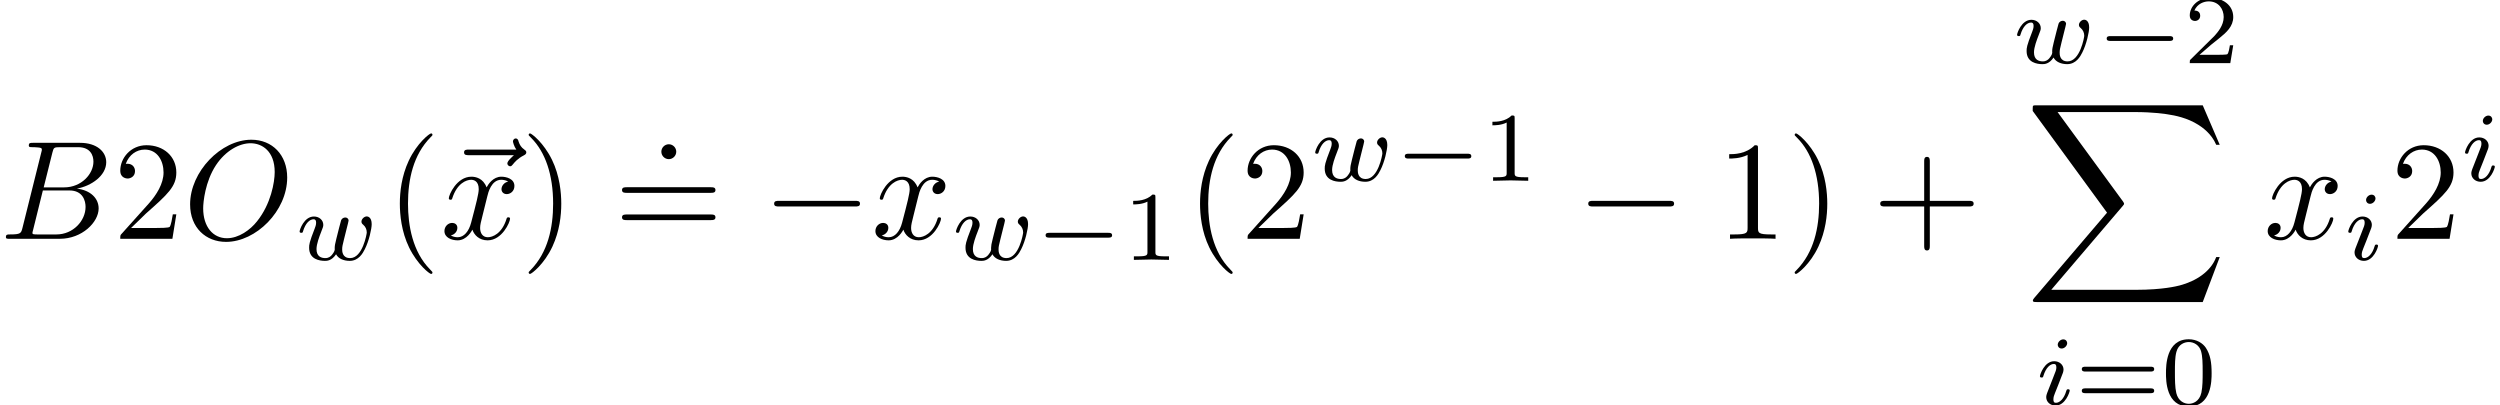
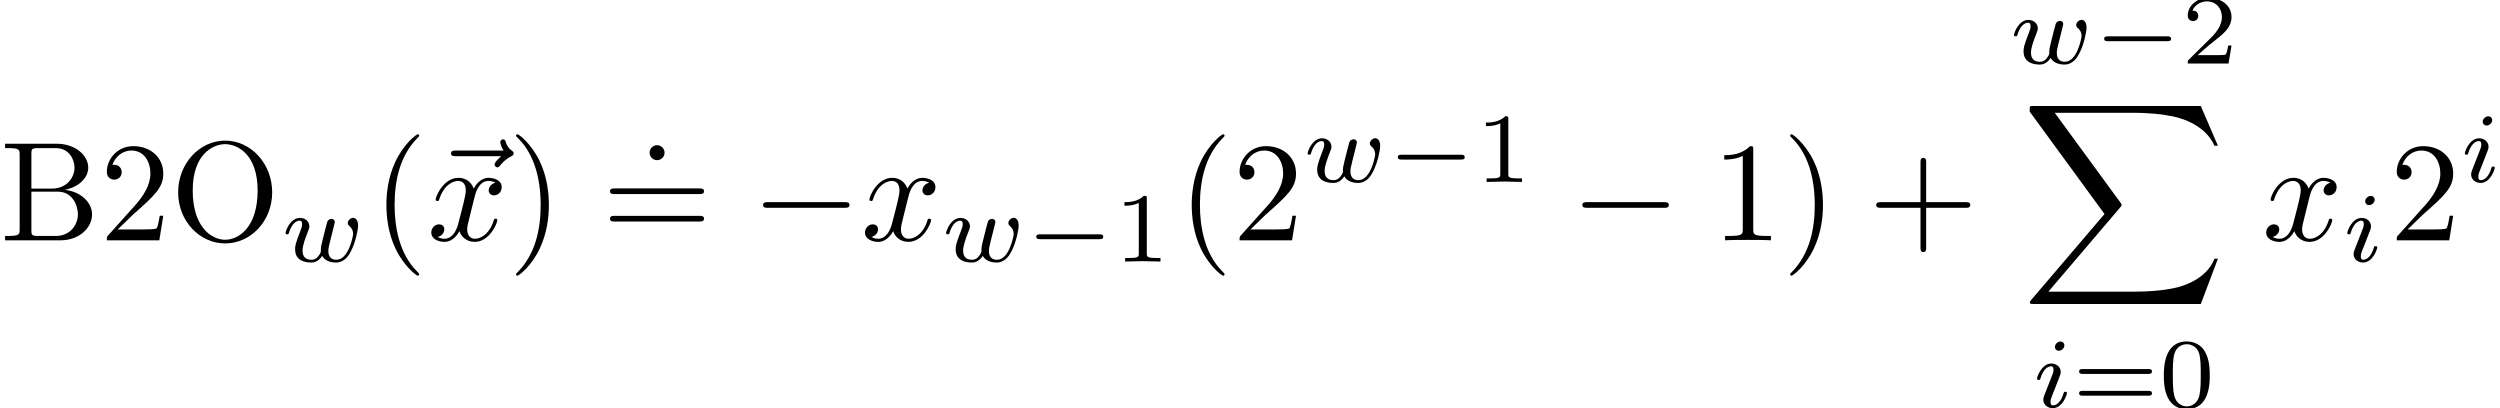
- <svg xmlns="http://www.w3.org/2000/svg" xmlns:xlink="http://www.w3.org/1999/xlink" height="43.028pt" version="1.1" viewBox="144.121 77.725 177.257 28.685" width="265.886pt">
+ <svg xmlns="http://www.w3.org/2000/svg" xmlns:xlink="http://www.w3.org/1999/xlink" height="43.028pt" version="1.1" viewBox="144.685 77.725 176.13 28.685" width="264.195pt">
  <defs>
    <path d="M6.565 -2.291C6.735 -2.291 6.914 -2.291 6.914 -2.491S6.735 -2.69 6.565 -2.69H1.176C1.006 -2.69 0.827 -2.69 0.827 -2.491S1.006 -2.291 1.176 -2.291H6.565Z" id="g0-0" />
    <path d="M3.599 -2.225C3.599 -2.992 3.508 -3.543 3.187 -4.031C2.971 -4.352 2.538 -4.631 1.981 -4.631C0.363 -4.631 0.363 -2.727 0.363 -2.225S0.363 0.139 1.981 0.139S3.599 -1.723 3.599 -2.225ZM1.981 -0.056C1.66 -0.056 1.234 -0.244 1.095 -0.816C0.997 -1.227 0.997 -1.799 0.997 -2.315C0.997 -2.824 0.997 -3.354 1.102 -3.738C1.248 -4.289 1.695 -4.435 1.981 -4.435C2.357 -4.435 2.72 -4.205 2.845 -3.801C2.957 -3.424 2.964 -2.922 2.964 -2.315C2.964 -1.799 2.964 -1.283 2.873 -0.844C2.734 -0.209 2.26 -0.056 1.981 -0.056Z" id="g5-48" />
    <path d="M2.336 -4.435C2.336 -4.624 2.322 -4.631 2.127 -4.631C1.681 -4.191 1.046 -4.184 0.76 -4.184V-3.933C0.928 -3.933 1.388 -3.933 1.771 -4.129V-0.572C1.771 -0.342 1.771 -0.251 1.074 -0.251H0.809V0C0.934 -0.007 1.792 -0.028 2.05 -0.028C2.267 -0.028 3.145 -0.007 3.299 0V-0.251H3.034C2.336 -0.251 2.336 -0.342 2.336 -0.572V-4.435Z" id="g5-49" />
    <path d="M3.522 -1.269H3.285C3.264 -1.116 3.194 -0.704 3.103 -0.635C3.048 -0.593 2.511 -0.593 2.413 -0.593H1.13C1.862 -1.241 2.106 -1.437 2.525 -1.764C3.041 -2.176 3.522 -2.608 3.522 -3.271C3.522 -4.115 2.783 -4.631 1.89 -4.631C1.025 -4.631 0.439 -4.024 0.439 -3.382C0.439 -3.027 0.739 -2.992 0.809 -2.992C0.976 -2.992 1.179 -3.11 1.179 -3.361C1.179 -3.487 1.13 -3.731 0.767 -3.731C0.983 -4.226 1.458 -4.38 1.785 -4.38C2.483 -4.38 2.845 -3.836 2.845 -3.271C2.845 -2.664 2.413 -2.183 2.19 -1.932L0.509 -0.272C0.439 -0.209 0.439 -0.195 0.439 0H3.313L3.522 -1.269Z" id="g5-50" />
    <path d="M5.356 -2.343C5.461 -2.343 5.621 -2.343 5.621 -2.518C5.621 -2.685 5.454 -2.685 5.363 -2.685H0.746C0.656 -2.685 0.488 -2.685 0.488 -2.518C0.488 -2.343 0.649 -2.343 0.753 -2.343H5.356ZM5.363 -0.809C5.454 -0.809 5.621 -0.809 5.621 -0.976C5.621 -1.151 5.461 -1.151 5.356 -1.151H0.753C0.649 -1.151 0.488 -1.151 0.488 -0.976C0.488 -0.809 0.656 -0.809 0.746 -0.809H5.363Z" id="g5-61" />
    <path d="M2.26 -4.359C2.26 -4.47 2.176 -4.624 1.981 -4.624C1.792 -4.624 1.59 -4.442 1.59 -4.24C1.59 -4.122 1.681 -3.975 1.869 -3.975C2.071 -3.975 2.26 -4.17 2.26 -4.359ZM0.837 -0.816C0.809 -0.725 0.774 -0.642 0.774 -0.523C0.774 -0.195 1.053 0.07 1.437 0.07C2.134 0.07 2.441 -0.893 2.441 -0.997C2.441 -1.088 2.35 -1.088 2.329 -1.088C2.232 -1.088 2.225 -1.046 2.197 -0.969C2.036 -0.411 1.73 -0.126 1.458 -0.126C1.318 -0.126 1.283 -0.216 1.283 -0.37C1.283 -0.53 1.332 -0.663 1.395 -0.816C1.465 -1.004 1.541 -1.193 1.618 -1.374C1.681 -1.541 1.932 -2.176 1.96 -2.26C1.981 -2.329 2.001 -2.413 2.001 -2.483C2.001 -2.81 1.723 -3.075 1.339 -3.075C0.649 -3.075 0.328 -2.127 0.328 -2.008C0.328 -1.918 0.425 -1.918 0.446 -1.918C0.544 -1.918 0.551 -1.953 0.572 -2.029C0.753 -2.629 1.06 -2.88 1.318 -2.88C1.43 -2.88 1.492 -2.824 1.492 -2.636C1.492 -2.476 1.451 -2.371 1.276 -1.939L0.837 -0.816Z" id="g3-105" />
    <path d="M3.668 -2.225C3.717 -2.413 3.801 -2.748 3.801 -2.783C3.801 -2.922 3.689 -3.006 3.571 -3.006C3.438 -3.006 3.313 -2.922 3.271 -2.803C3.25 -2.748 3.18 -2.455 3.131 -2.28C3.034 -1.883 3.034 -1.869 2.929 -1.478C2.838 -1.095 2.824 -1.039 2.817 -0.837C2.845 -0.697 2.79 -0.565 2.622 -0.356C2.532 -0.244 2.392 -0.126 2.155 -0.126C1.883 -0.126 1.527 -0.223 1.527 -0.767C1.527 -1.123 1.723 -1.639 1.862 -1.995C1.981 -2.301 2.008 -2.364 2.008 -2.483C2.008 -2.817 1.723 -3.075 1.346 -3.075C0.642 -3.075 0.328 -2.127 0.328 -2.008C0.328 -1.918 0.425 -1.918 0.446 -1.918C0.544 -1.918 0.551 -1.953 0.572 -2.029C0.746 -2.608 1.046 -2.88 1.325 -2.88C1.444 -2.88 1.499 -2.803 1.499 -2.636C1.499 -2.476 1.437 -2.322 1.402 -2.232C1.004 -1.213 1.004 -1.074 1.004 -0.858C1.004 -0.035 1.75 0.07 2.127 0.07C2.26 0.07 2.601 0.07 2.915 -0.398C3.075 -0.084 3.459 0.07 3.884 0.07C4.505 0.07 4.812 -0.467 4.951 -0.753C5.251 -1.339 5.44 -2.211 5.44 -2.532C5.44 -3.055 5.14 -3.082 5.091 -3.082C4.91 -3.082 4.714 -2.894 4.714 -2.713C4.714 -2.594 4.784 -2.538 4.833 -2.497C5 -2.357 5.091 -2.162 5.091 -1.939C5.091 -1.848 4.798 -0.126 3.912 -0.126C3.347 -0.126 3.347 -0.628 3.347 -0.746C3.347 -0.934 3.375 -1.046 3.473 -1.444L3.668 -2.225Z" id="g3-119" />
    <path d="M1.913 -0.528C1.913 -0.817 1.674 -1.056 1.385 -1.056S0.857 -0.817 0.857 -0.528S1.096 0 1.385 0S1.913 -0.239 1.913 -0.528Z" id="g2-58" />
-     <path d="M1.594 -0.777C1.494 -0.389 1.474 -0.309 0.687 -0.309C0.518 -0.309 0.418 -0.309 0.418 -0.11C0.418 0 0.508 0 0.687 0H4.244C5.818 0 6.994 -1.176 6.994 -2.152C6.994 -2.869 6.416 -3.447 5.45 -3.557C6.486 -3.746 7.532 -4.483 7.532 -5.43C7.532 -6.167 6.874 -6.804 5.679 -6.804H2.331C2.142 -6.804 2.042 -6.804 2.042 -6.605C2.042 -6.496 2.132 -6.496 2.321 -6.496C2.341 -6.496 2.531 -6.496 2.7 -6.476C2.879 -6.456 2.969 -6.446 2.969 -6.316C2.969 -6.276 2.959 -6.247 2.929 -6.127L1.594 -0.777ZM3.098 -3.646L3.716 -6.117C3.806 -6.466 3.826 -6.496 4.254 -6.496H5.539C6.416 -6.496 6.625 -5.908 6.625 -5.469C6.625 -4.593 5.768 -3.646 4.553 -3.646H3.098ZM2.65 -0.309C2.511 -0.309 2.491 -0.309 2.431 -0.319C2.331 -0.329 2.301 -0.339 2.301 -0.418C2.301 -0.448 2.301 -0.468 2.351 -0.648L3.039 -3.427H4.922C5.878 -3.427 6.067 -2.69 6.067 -2.262C6.067 -1.275 5.181 -0.309 4.005 -0.309H2.65Z" id="g2-66" />
-     <path d="M7.372 -4.344C7.372 -5.948 6.316 -7.024 4.832 -7.024C2.68 -7.024 0.488 -4.762 0.488 -2.441C0.488 -0.787 1.604 0.219 3.039 0.219C5.151 0.219 7.372 -1.963 7.372 -4.344ZM3.098 -0.04C2.112 -0.04 1.415 -0.847 1.415 -2.162C1.415 -2.6 1.554 -4.055 2.321 -5.22C3.009 -6.257 3.985 -6.775 4.772 -6.775C5.589 -6.775 6.486 -6.217 6.486 -4.732C6.486 -4.015 6.217 -2.461 5.23 -1.235C4.752 -0.628 3.935 -0.04 3.098 -0.04Z" id="g2-79" />
    <path d="M3.328 -3.009C3.387 -3.268 3.616 -4.184 4.314 -4.184C4.364 -4.184 4.603 -4.184 4.812 -4.055C4.533 -4.005 4.334 -3.756 4.334 -3.517C4.334 -3.357 4.443 -3.168 4.712 -3.168C4.932 -3.168 5.25 -3.347 5.25 -3.746C5.25 -4.264 4.663 -4.403 4.324 -4.403C3.746 -4.403 3.397 -3.875 3.278 -3.646C3.029 -4.304 2.491 -4.403 2.202 -4.403C1.166 -4.403 0.598 -3.118 0.598 -2.869C0.598 -2.77 0.697 -2.77 0.717 -2.77C0.797 -2.77 0.827 -2.79 0.847 -2.879C1.186 -3.935 1.843 -4.184 2.182 -4.184C2.371 -4.184 2.72 -4.095 2.72 -3.517C2.72 -3.208 2.55 -2.54 2.182 -1.146C2.022 -0.528 1.674 -0.11 1.235 -0.11C1.176 -0.11 0.946 -0.11 0.737 -0.239C0.986 -0.289 1.205 -0.498 1.205 -0.777C1.205 -1.046 0.986 -1.126 0.837 -1.126C0.538 -1.126 0.289 -0.867 0.289 -0.548C0.289 -0.09 0.787 0.11 1.225 0.11C1.883 0.11 2.242 -0.588 2.271 -0.648C2.391 -0.279 2.75 0.11 3.347 0.11C4.374 0.11 4.941 -1.176 4.941 -1.425C4.941 -1.524 4.852 -1.524 4.822 -1.524C4.732 -1.524 4.712 -1.484 4.692 -1.415C4.364 -0.349 3.686 -0.11 3.367 -0.11C2.979 -0.11 2.819 -0.428 2.819 -0.767C2.819 -0.986 2.879 -1.205 2.989 -1.644L3.328 -3.009Z" id="g2-120" />
    <path d="M5.35 -5.928C5.21 -5.798 4.882 -5.519 4.882 -5.34C4.882 -5.24 4.981 -5.141 5.081 -5.141C5.171 -5.141 5.22 -5.21 5.27 -5.27C5.39 -5.42 5.619 -5.699 6.057 -5.918C6.127 -5.958 6.227 -6.007 6.227 -6.127C6.227 -6.227 6.157 -6.276 6.087 -6.326C5.868 -6.476 5.758 -6.655 5.679 -6.894C5.659 -6.984 5.619 -7.113 5.479 -7.113S5.28 -6.984 5.28 -6.904C5.28 -6.854 5.36 -6.535 5.519 -6.326H2.162C1.993 -6.326 1.813 -6.326 1.813 -6.127S1.993 -5.928 2.162 -5.928H5.35Z" id="g2-126" />
    <path d="M3.298 2.391C3.298 2.361 3.298 2.341 3.128 2.172C1.883 0.917 1.564 -0.966 1.564 -2.491C1.564 -4.224 1.943 -5.958 3.168 -7.203C3.298 -7.323 3.298 -7.342 3.298 -7.372C3.298 -7.442 3.258 -7.472 3.198 -7.472C3.098 -7.472 2.202 -6.795 1.614 -5.529C1.106 -4.433 0.986 -3.328 0.986 -2.491C0.986 -1.714 1.096 -0.508 1.644 0.618C2.242 1.843 3.098 2.491 3.198 2.491C3.258 2.491 3.298 2.461 3.298 2.391Z" id="g4-40" />
    <path d="M2.879 -2.491C2.879 -3.268 2.77 -4.473 2.222 -5.599C1.624 -6.824 0.767 -7.472 0.667 -7.472C0.608 -7.472 0.568 -7.432 0.568 -7.372C0.568 -7.342 0.568 -7.323 0.757 -7.143C1.734 -6.157 2.301 -4.573 2.301 -2.491C2.301 -0.787 1.933 0.966 0.697 2.222C0.568 2.341 0.568 2.361 0.568 2.391C0.568 2.451 0.608 2.491 0.667 2.491C0.767 2.491 1.664 1.813 2.252 0.548C2.76 -0.548 2.879 -1.654 2.879 -2.491Z" id="g4-41" />
    <path d="M4.075 -2.291H6.854C6.994 -2.291 7.183 -2.291 7.183 -2.491S6.994 -2.69 6.854 -2.69H4.075V-5.479C4.075 -5.619 4.075 -5.808 3.875 -5.808S3.676 -5.619 3.676 -5.479V-2.69H0.887C0.747 -2.69 0.558 -2.69 0.558 -2.491S0.747 -2.291 0.887 -2.291H3.676V0.498C3.676 0.638 3.676 0.827 3.875 0.827S4.075 0.638 4.075 0.498V-2.291Z" id="g4-43" />
    <path d="M2.929 -6.376C2.929 -6.615 2.929 -6.635 2.7 -6.635C2.082 -5.998 1.205 -5.998 0.887 -5.998V-5.689C1.086 -5.689 1.674 -5.689 2.192 -5.948V-0.787C2.192 -0.428 2.162 -0.309 1.265 -0.309H0.946V0C1.295 -0.03 2.162 -0.03 2.56 -0.03S3.826 -0.03 4.174 0V-0.309H3.856C2.959 -0.309 2.929 -0.418 2.929 -0.787V-6.376Z" id="g4-49" />
    <path d="M1.265 -0.767L2.321 -1.793C3.875 -3.168 4.473 -3.706 4.473 -4.702C4.473 -5.838 3.577 -6.635 2.361 -6.635C1.235 -6.635 0.498 -5.719 0.498 -4.832C0.498 -4.274 0.996 -4.274 1.026 -4.274C1.196 -4.274 1.544 -4.394 1.544 -4.802C1.544 -5.061 1.365 -5.32 1.016 -5.32C0.936 -5.32 0.917 -5.32 0.887 -5.31C1.116 -5.958 1.654 -6.326 2.232 -6.326C3.138 -6.326 3.567 -5.519 3.567 -4.702C3.567 -3.905 3.068 -3.118 2.521 -2.501L0.608 -0.369C0.498 -0.259 0.498 -0.239 0.498 0H4.194L4.473 -1.734H4.224C4.174 -1.435 4.105 -0.996 4.005 -0.847C3.935 -0.767 3.278 -0.767 3.059 -0.767H1.265Z" id="g4-50" />
    <path d="M6.844 -3.258C6.994 -3.258 7.183 -3.258 7.183 -3.457S6.994 -3.656 6.854 -3.656H0.887C0.747 -3.656 0.558 -3.656 0.558 -3.457S0.747 -3.258 0.897 -3.258H6.844ZM6.854 -1.325C6.994 -1.325 7.183 -1.325 7.183 -1.524S6.994 -1.724 6.844 -1.724H0.897C0.747 -1.724 0.558 -1.724 0.558 -1.524S0.747 -1.325 0.887 -1.325H6.854Z" id="g4-61" />
+     <path d="M2.212 -3.646V-6.097C2.212 -6.426 2.232 -6.496 2.7 -6.496H3.935C4.902 -6.496 5.25 -5.649 5.25 -5.121C5.25 -4.483 4.762 -3.646 3.656 -3.646H2.212ZM4.563 -3.557C5.529 -3.746 6.217 -4.384 6.217 -5.121C6.217 -5.988 5.3 -6.804 4.005 -6.804H0.359V-6.496H0.598C1.365 -6.496 1.385 -6.386 1.385 -6.027V-0.777C1.385 -0.418 1.365 -0.309 0.598 -0.309H0.359V0H4.264C5.589 0 6.486 -0.887 6.486 -1.823C6.486 -2.69 5.669 -3.437 4.563 -3.557ZM3.945 -0.309H2.7C2.232 -0.309 2.212 -0.379 2.212 -0.707V-3.427H4.085C5.071 -3.427 5.489 -2.501 5.489 -1.833C5.489 -1.126 4.971 -0.309 3.945 -0.309Z" id="g4-66" />
+     <path d="M7.183 -3.377C7.183 -5.41 5.679 -7.024 3.865 -7.024C2.082 -7.024 0.558 -5.43 0.558 -3.377C0.558 -1.335 2.092 0.219 3.865 0.219C5.679 0.219 7.183 -1.365 7.183 -3.377ZM3.875 -0.04C2.919 -0.04 1.584 -0.917 1.584 -3.517C1.584 -6.097 3.039 -6.775 3.865 -6.775C4.732 -6.775 6.157 -6.067 6.157 -3.517C6.157 -0.877 4.792 -0.04 3.875 -0.04Z" id="g4-79" />
    <path d="M12.613 13.948L13.818 10.76H13.569C13.181 11.796 12.124 12.473 10.979 12.772C10.77 12.822 9.793 13.081 7.88 13.081H1.873L6.944 7.133C7.014 7.054 7.034 7.024 7.034 6.974C7.034 6.954 7.034 6.924 6.964 6.824L2.321 0.478H7.781C9.116 0.478 10.022 0.618 10.112 0.638C10.65 0.717 11.517 0.887 12.304 1.385C12.553 1.544 13.23 1.993 13.569 2.8H13.818L12.613 0H0.837C0.608 0 0.598 0.01 0.568 0.07C0.558 0.1 0.558 0.289 0.558 0.399L5.828 7.611L0.667 13.659C0.568 13.778 0.568 13.828 0.568 13.838C0.568 13.948 0.658 13.948 0.837 13.948H12.613Z" id="g6-88" />
    <path d="M5.189 -1.576C5.3 -1.576 5.468 -1.576 5.468 -1.743C5.468 -1.918 5.307 -1.918 5.189 -1.918H1.032C0.921 -1.918 0.753 -1.918 0.753 -1.75C0.753 -1.576 0.914 -1.576 1.032 -1.576H5.189Z" id="g1-0" />
  </defs>
  <g id="page1">
-     <use x="144.121" xlink:href="#g2-66" y="94.656" />
-     <use x="152.15" xlink:href="#g4-50" y="94.656" />
-     <use x="157.112" xlink:href="#g2-79" y="94.656" />
-     <use x="165.035" xlink:href="#g3-119" y="96.151" />
-     <use x="171.485" xlink:href="#g4-40" y="94.656" />
-     <use x="175.211" xlink:href="#g2-126" y="94.656" />
-     <use x="175.344" xlink:href="#g2-120" y="94.656" />
-     <use x="181.038" xlink:href="#g4-41" y="94.656" />
-     <use x="190.156" xlink:href="#g2-58" y="89.009" />
-     <use x="187.666" xlink:href="#g4-61" y="94.656" />
-     <use x="198.182" xlink:href="#g0-0" y="94.656" />
-     <use x="205.901" xlink:href="#g2-120" y="94.656" />
-     <use x="211.574" xlink:href="#g3-119" y="96.151" />
-     <use x="217.504" xlink:href="#g1-0" y="96.151" />
-     <use x="223.707" xlink:href="#g5-49" y="96.151" />
-     <use x="228.221" xlink:href="#g4-40" y="94.656" />
-     <use x="232.081" xlink:href="#g4-50" y="94.656" />
-     <use x="237.044" xlink:href="#g3-119" y="90.543" />
-     <use x="242.973" xlink:href="#g1-0" y="90.543" />
-     <use x="249.177" xlink:href="#g5-49" y="90.543" />
-     <use x="255.905" xlink:href="#g0-0" y="94.656" />
-     <use x="265.838" xlink:href="#g4-49" y="94.656" />
-     <use x="270.801" xlink:href="#g4-41" y="94.656" />
-     <use x="276.875" xlink:href="#g4-43" y="94.656" />
-     <use x="286.809" xlink:href="#g3-119" y="82.203" />
-     <use x="292.738" xlink:href="#g1-0" y="82.203" />
-     <use x="298.942" xlink:href="#g5-50" y="82.203" />
-     <use x="287.688" xlink:href="#g6-88" y="85.192" />
-     <use x="288.43" xlink:href="#g3-105" y="106.411" />
-     <use x="291.238" xlink:href="#g5-61" y="106.411" />
-     <use x="297.332" xlink:href="#g5-48" y="106.411" />
-     <use x="304.618" xlink:href="#g2-120" y="94.656" />
-     <use x="310.291" xlink:href="#g3-105" y="96.151" />
-     <use x="313.608" xlink:href="#g4-50" y="94.656" />
-     <use x="318.57" xlink:href="#g3-105" y="90.543" />
+     <use x="144.685" xlink:href="#g4-66" y="94.656" />
+     <use x="151.715" xlink:href="#g4-50" y="94.656" />
+     <use x="156.678" xlink:href="#g4-79" y="94.656" />
+     <use x="164.472" xlink:href="#g3-119" y="96.151" />
+     <use x="170.921" xlink:href="#g4-40" y="94.656" />
+     <use x="174.648" xlink:href="#g2-126" y="94.656" />
+     <use x="174.781" xlink:href="#g2-120" y="94.656" />
+     <use x="180.475" xlink:href="#g4-41" y="94.656" />
+     <use x="189.593" xlink:href="#g2-58" y="89.009" />
+     <use x="187.102" xlink:href="#g4-61" y="94.656" />
+     <use x="197.618" xlink:href="#g0-0" y="94.656" />
+     <use x="205.338" xlink:href="#g2-120" y="94.656" />
+     <use x="211.011" xlink:href="#g3-119" y="96.151" />
+     <use x="216.94" xlink:href="#g1-0" y="96.151" />
+     <use x="223.144" xlink:href="#g5-49" y="96.151" />
+     <use x="227.658" xlink:href="#g4-40" y="94.656" />
+     <use x="231.518" xlink:href="#g4-50" y="94.656" />
+     <use x="236.48" xlink:href="#g3-119" y="90.543" />
+     <use x="242.41" xlink:href="#g1-0" y="90.543" />
+     <use x="248.613" xlink:href="#g5-49" y="90.543" />
+     <use x="255.341" xlink:href="#g0-0" y="94.656" />
+     <use x="265.275" xlink:href="#g4-49" y="94.656" />
+     <use x="270.238" xlink:href="#g4-41" y="94.656" />
+     <use x="276.312" xlink:href="#g4-43" y="94.656" />
+     <use x="286.245" xlink:href="#g3-119" y="82.203" />
+     <use x="292.175" xlink:href="#g1-0" y="82.203" />
+     <use x="298.378" xlink:href="#g5-50" y="82.203" />
+     <use x="287.124" xlink:href="#g6-88" y="85.192" />
+     <use x="287.867" xlink:href="#g3-105" y="106.411" />
+     <use x="290.675" xlink:href="#g5-61" y="106.411" />
+     <use x="296.768" xlink:href="#g5-48" y="106.411" />
+     <use x="304.055" xlink:href="#g2-120" y="94.656" />
+     <use x="309.727" xlink:href="#g3-105" y="96.151" />
+     <use x="313.044" xlink:href="#g4-50" y="94.656" />
+     <use x="318.007" xlink:href="#g3-105" y="90.543" />
  </g>
</svg>
